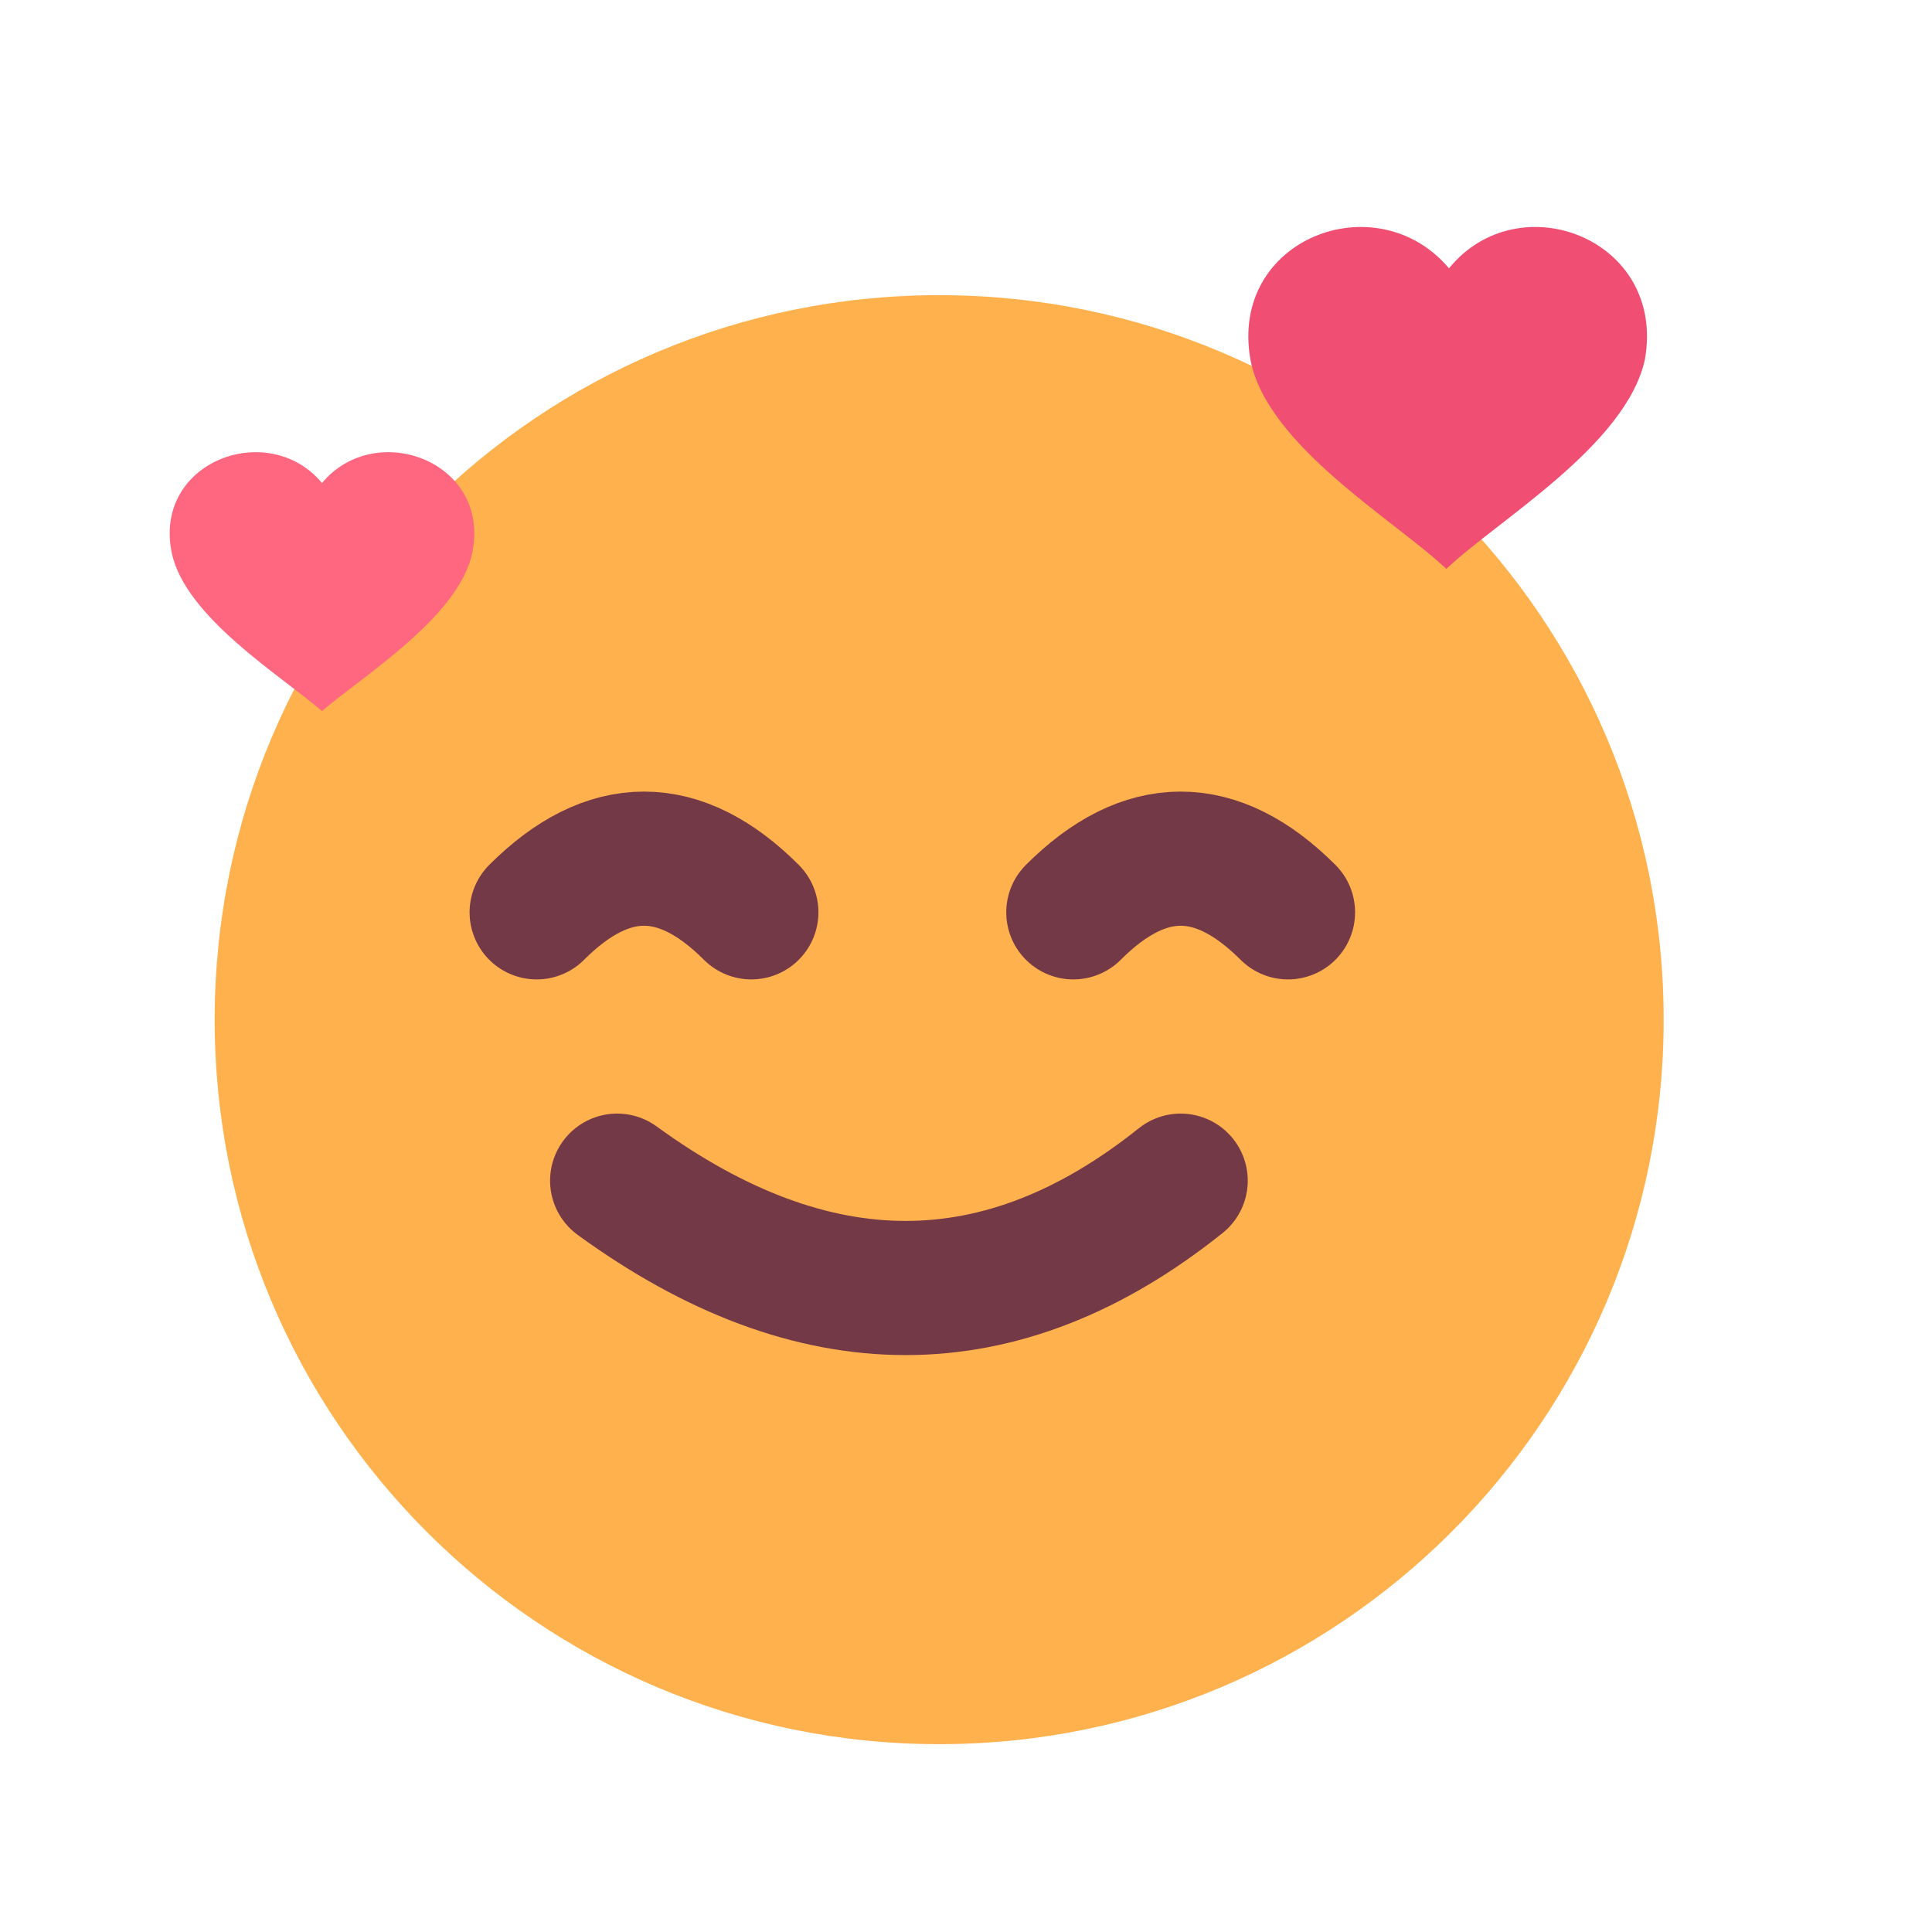
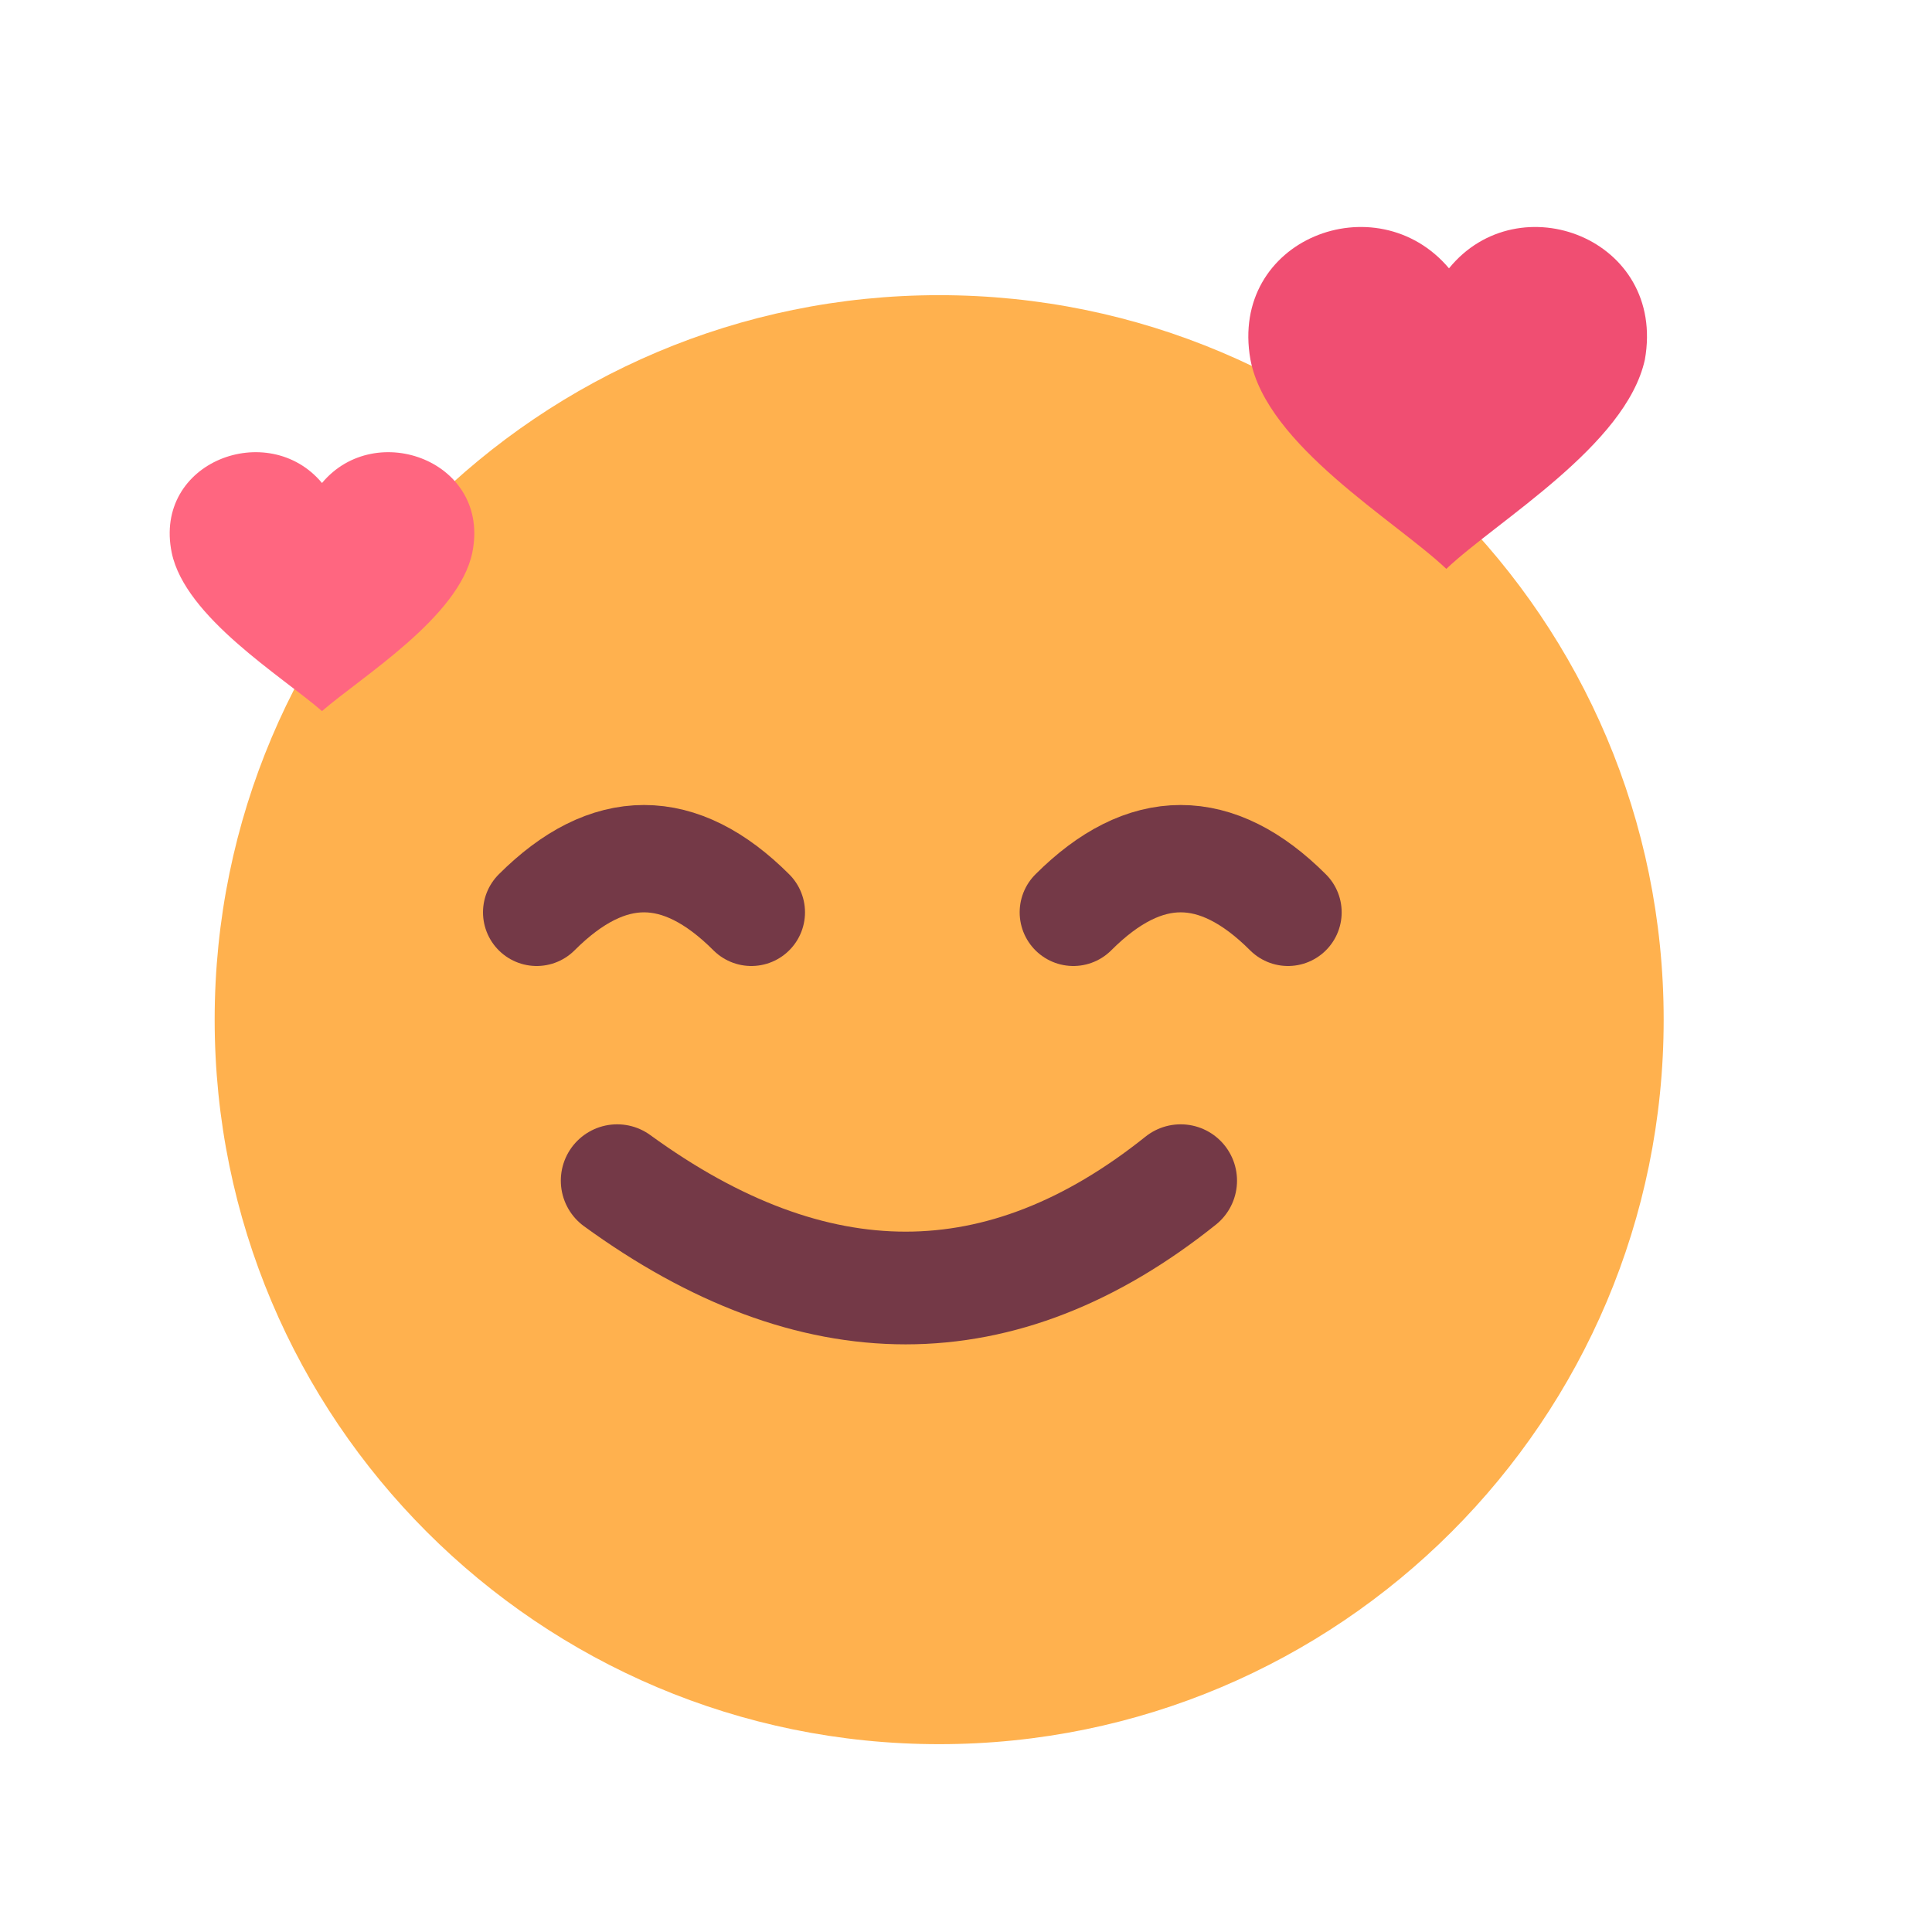
<svg xmlns="http://www.w3.org/2000/svg" viewBox="0 0 72 72" role="img" aria-labelledby="title">
  <circle cx="35" cy="38" r="27" fill="#FFB14E" />
  <path d="M54 10c-2.7-3.2-8.2-1.1-7.4 3.4.6 3.2 5.4 6 7.3 7.8 1.9-1.8 6.7-4.6 7.4-7.8.8-4.5-4.7-6.6-7.3-3.4Z" fill="#F04E72" />
  <path d="M12 18c-2-2.4-6.3-.8-5.6 2.6.5 2.4 4.1 4.6 5.6 5.9 1.5-1.3 5.1-3.5 5.6-5.9.7-3.4-3.6-5-5.6-2.6Z" fill="#FF6680" />
-   <g fill="none" stroke="#743947" stroke-width="5" stroke-linecap="round">
-     <path d="M20 34q4-4 8 0M40 34q4-4 8 0" />
-     <path d="M23 44q11 8 21 0" />
+   <g fill="none" stroke="#743947" stroke-linecap="round">
+     <path d="M20 34q4-4 8 0M40 34q4-4 8 0" stroke-width="4" />
+     <path d="M23 44q11 8 21 0" stroke-width="4.2" />
  </g>
</svg>
